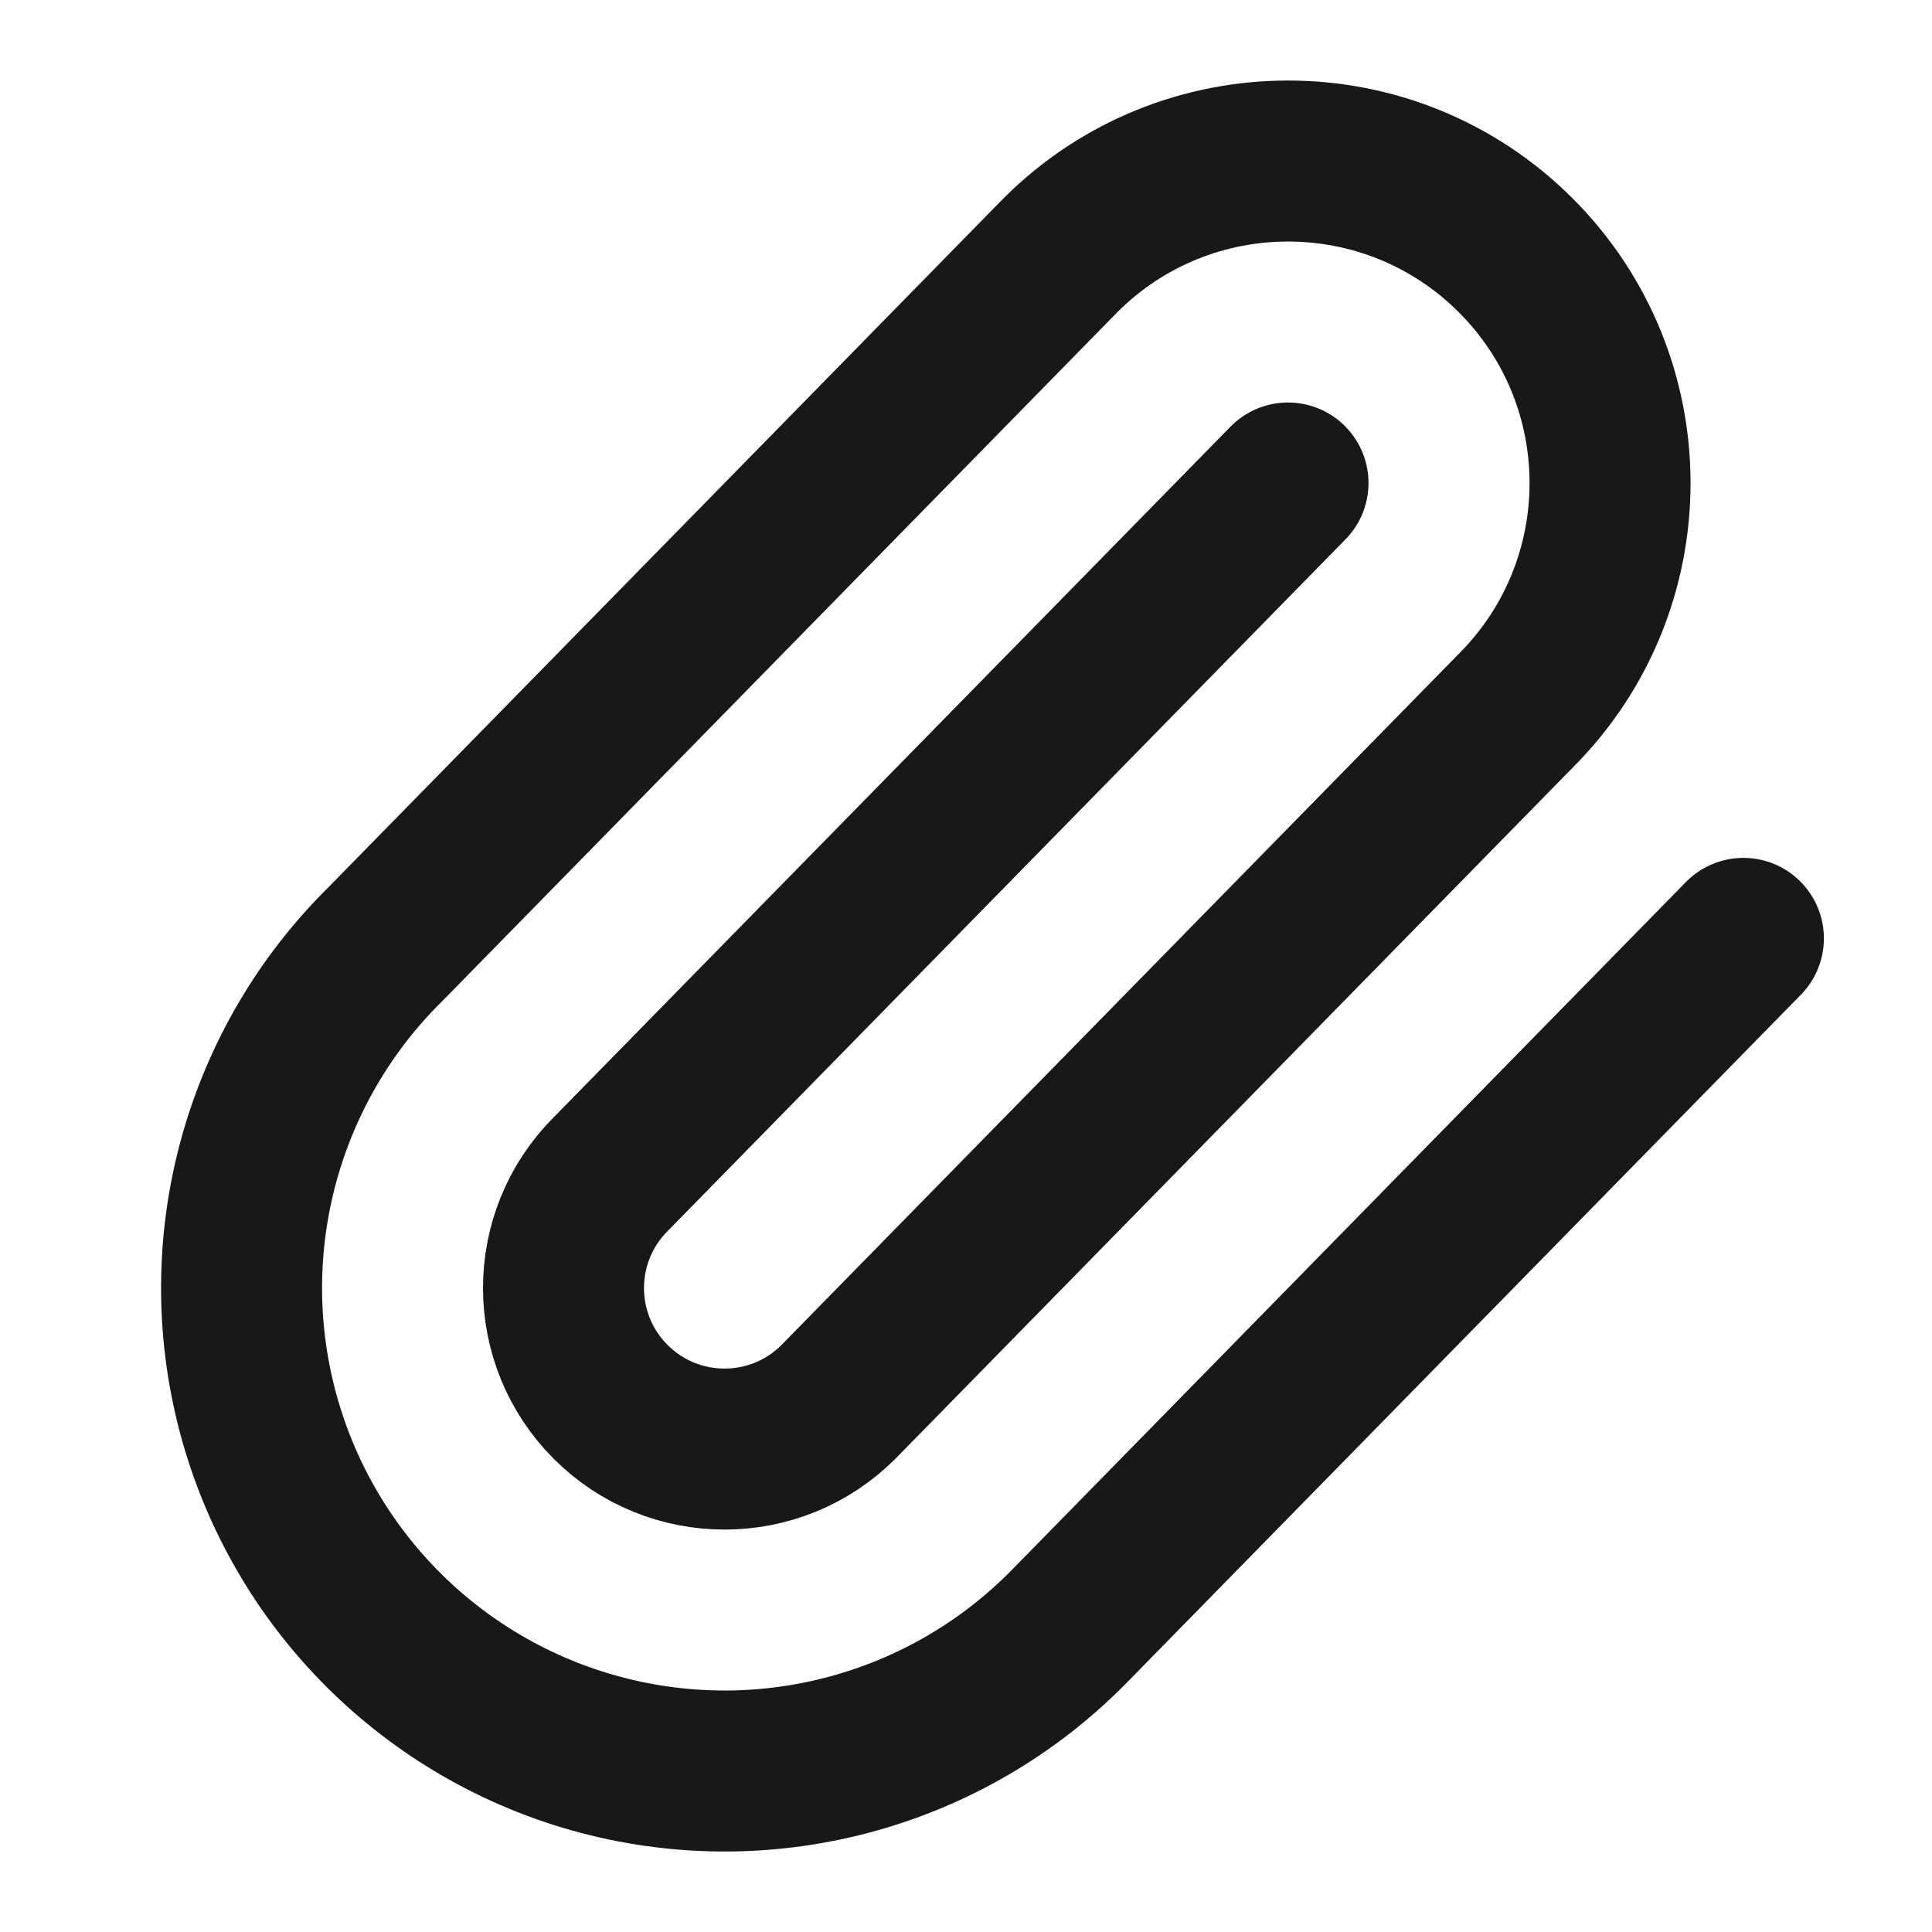
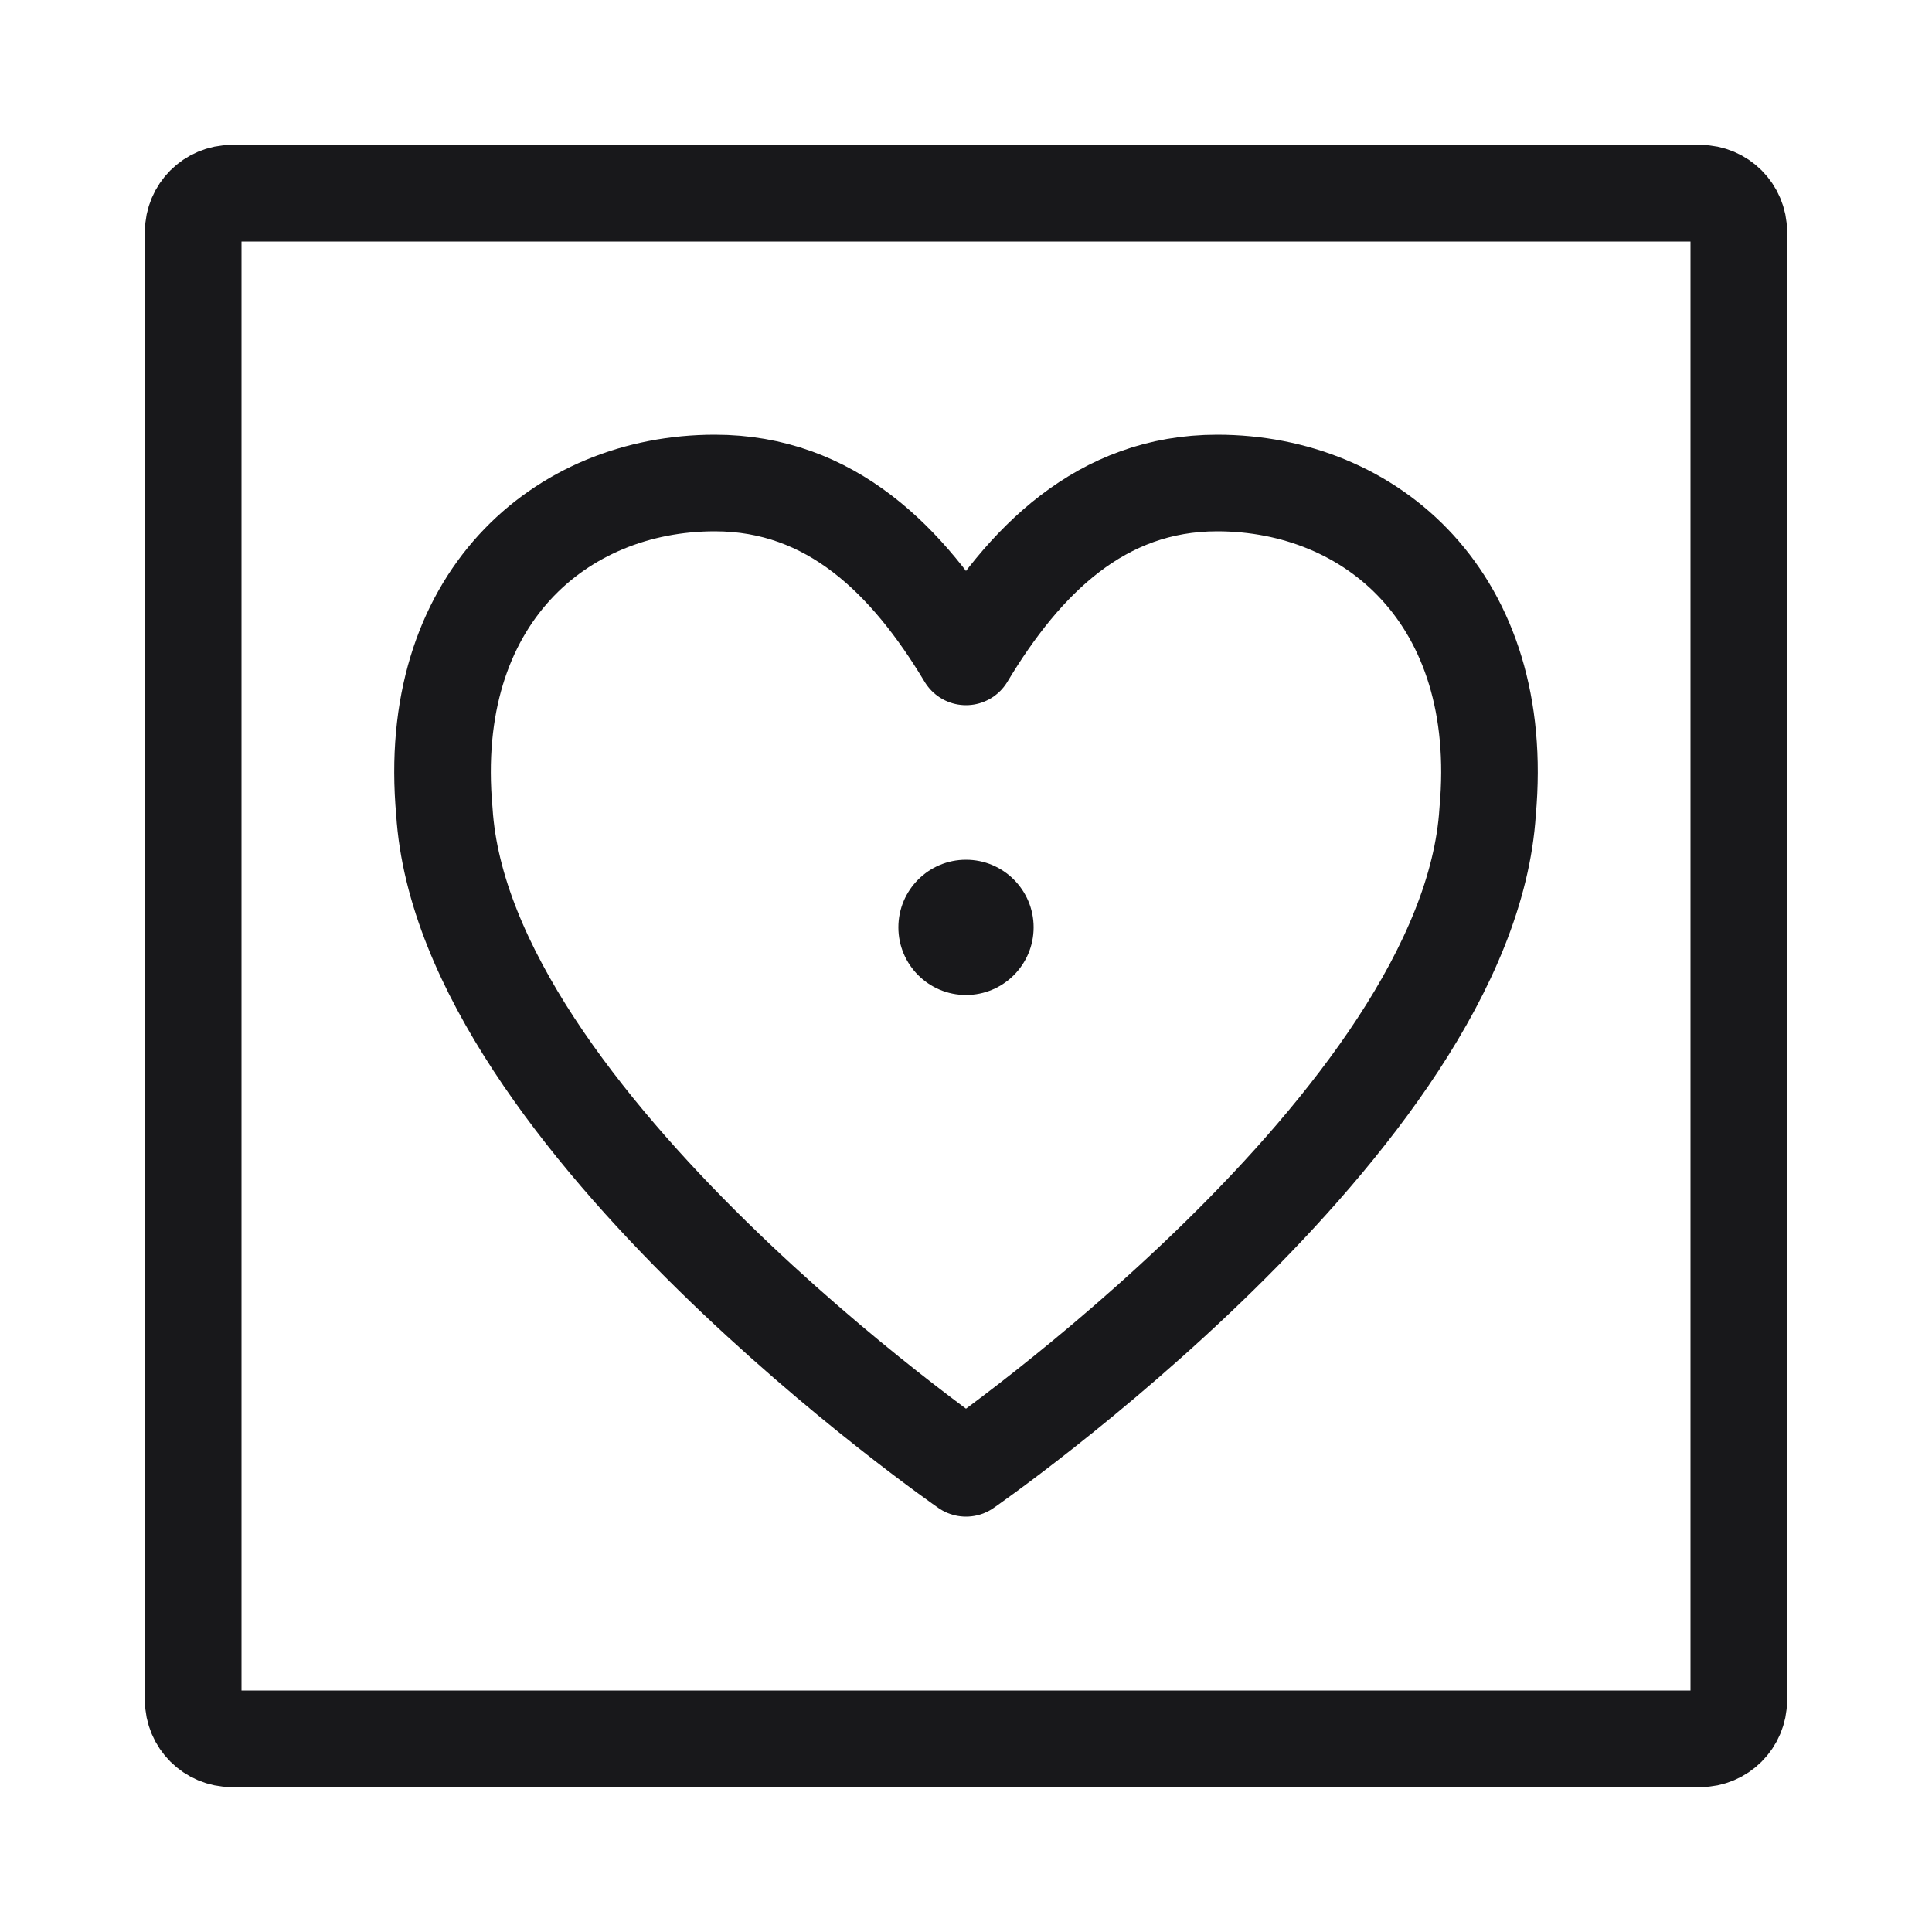
- <svg xmlns="http://www.w3.org/2000/svg" viewBox="0 0 24 24" fill="none" stroke-linecap="round" stroke-linejoin="round">
+ <svg xmlns="http://www.w3.org/2000/svg" viewBox="0 0 200 200" fill="none">
  <style>
-     path { stroke: #18181b; }
+     rect, path { stroke: #18181b; }
+     circle { fill: #18181b; }
    @media (prefers-color-scheme: dark) {
-       path { stroke: #e4e4e7; }
+       rect, path { stroke: #e4e4e7; }
+       circle { fill: #e4e4e7; }
    }
  </style>
-   <path stroke-width="2" d="m16 6-8.414 8.586a2 2 0 0 0 2.829 2.829l8.414-8.586a4 4 0 1 0-5.657-5.657l-8.379 8.551a6 6 0 1 0 8.485 8.485l8.379-8.551" />
+   <rect x="20" y="20" width="160" height="160" rx="4" stroke-width="10" stroke-linecap="round" fill="none" />
+   <path d="M100 152 C 100 152, 48 116, 46 84 C 44 62, 58 50, 74 50 C 86 50, 94 58, 100 68 C 106 58, 114 50, 126 50 C 142 50, 156 62, 154 84 C 152 116, 100 152, 100 152Z" stroke-width="10" stroke-linecap="round" stroke-linejoin="round" fill="none" />
+   <circle cx="100" cy="96" r="7" />
</svg>
